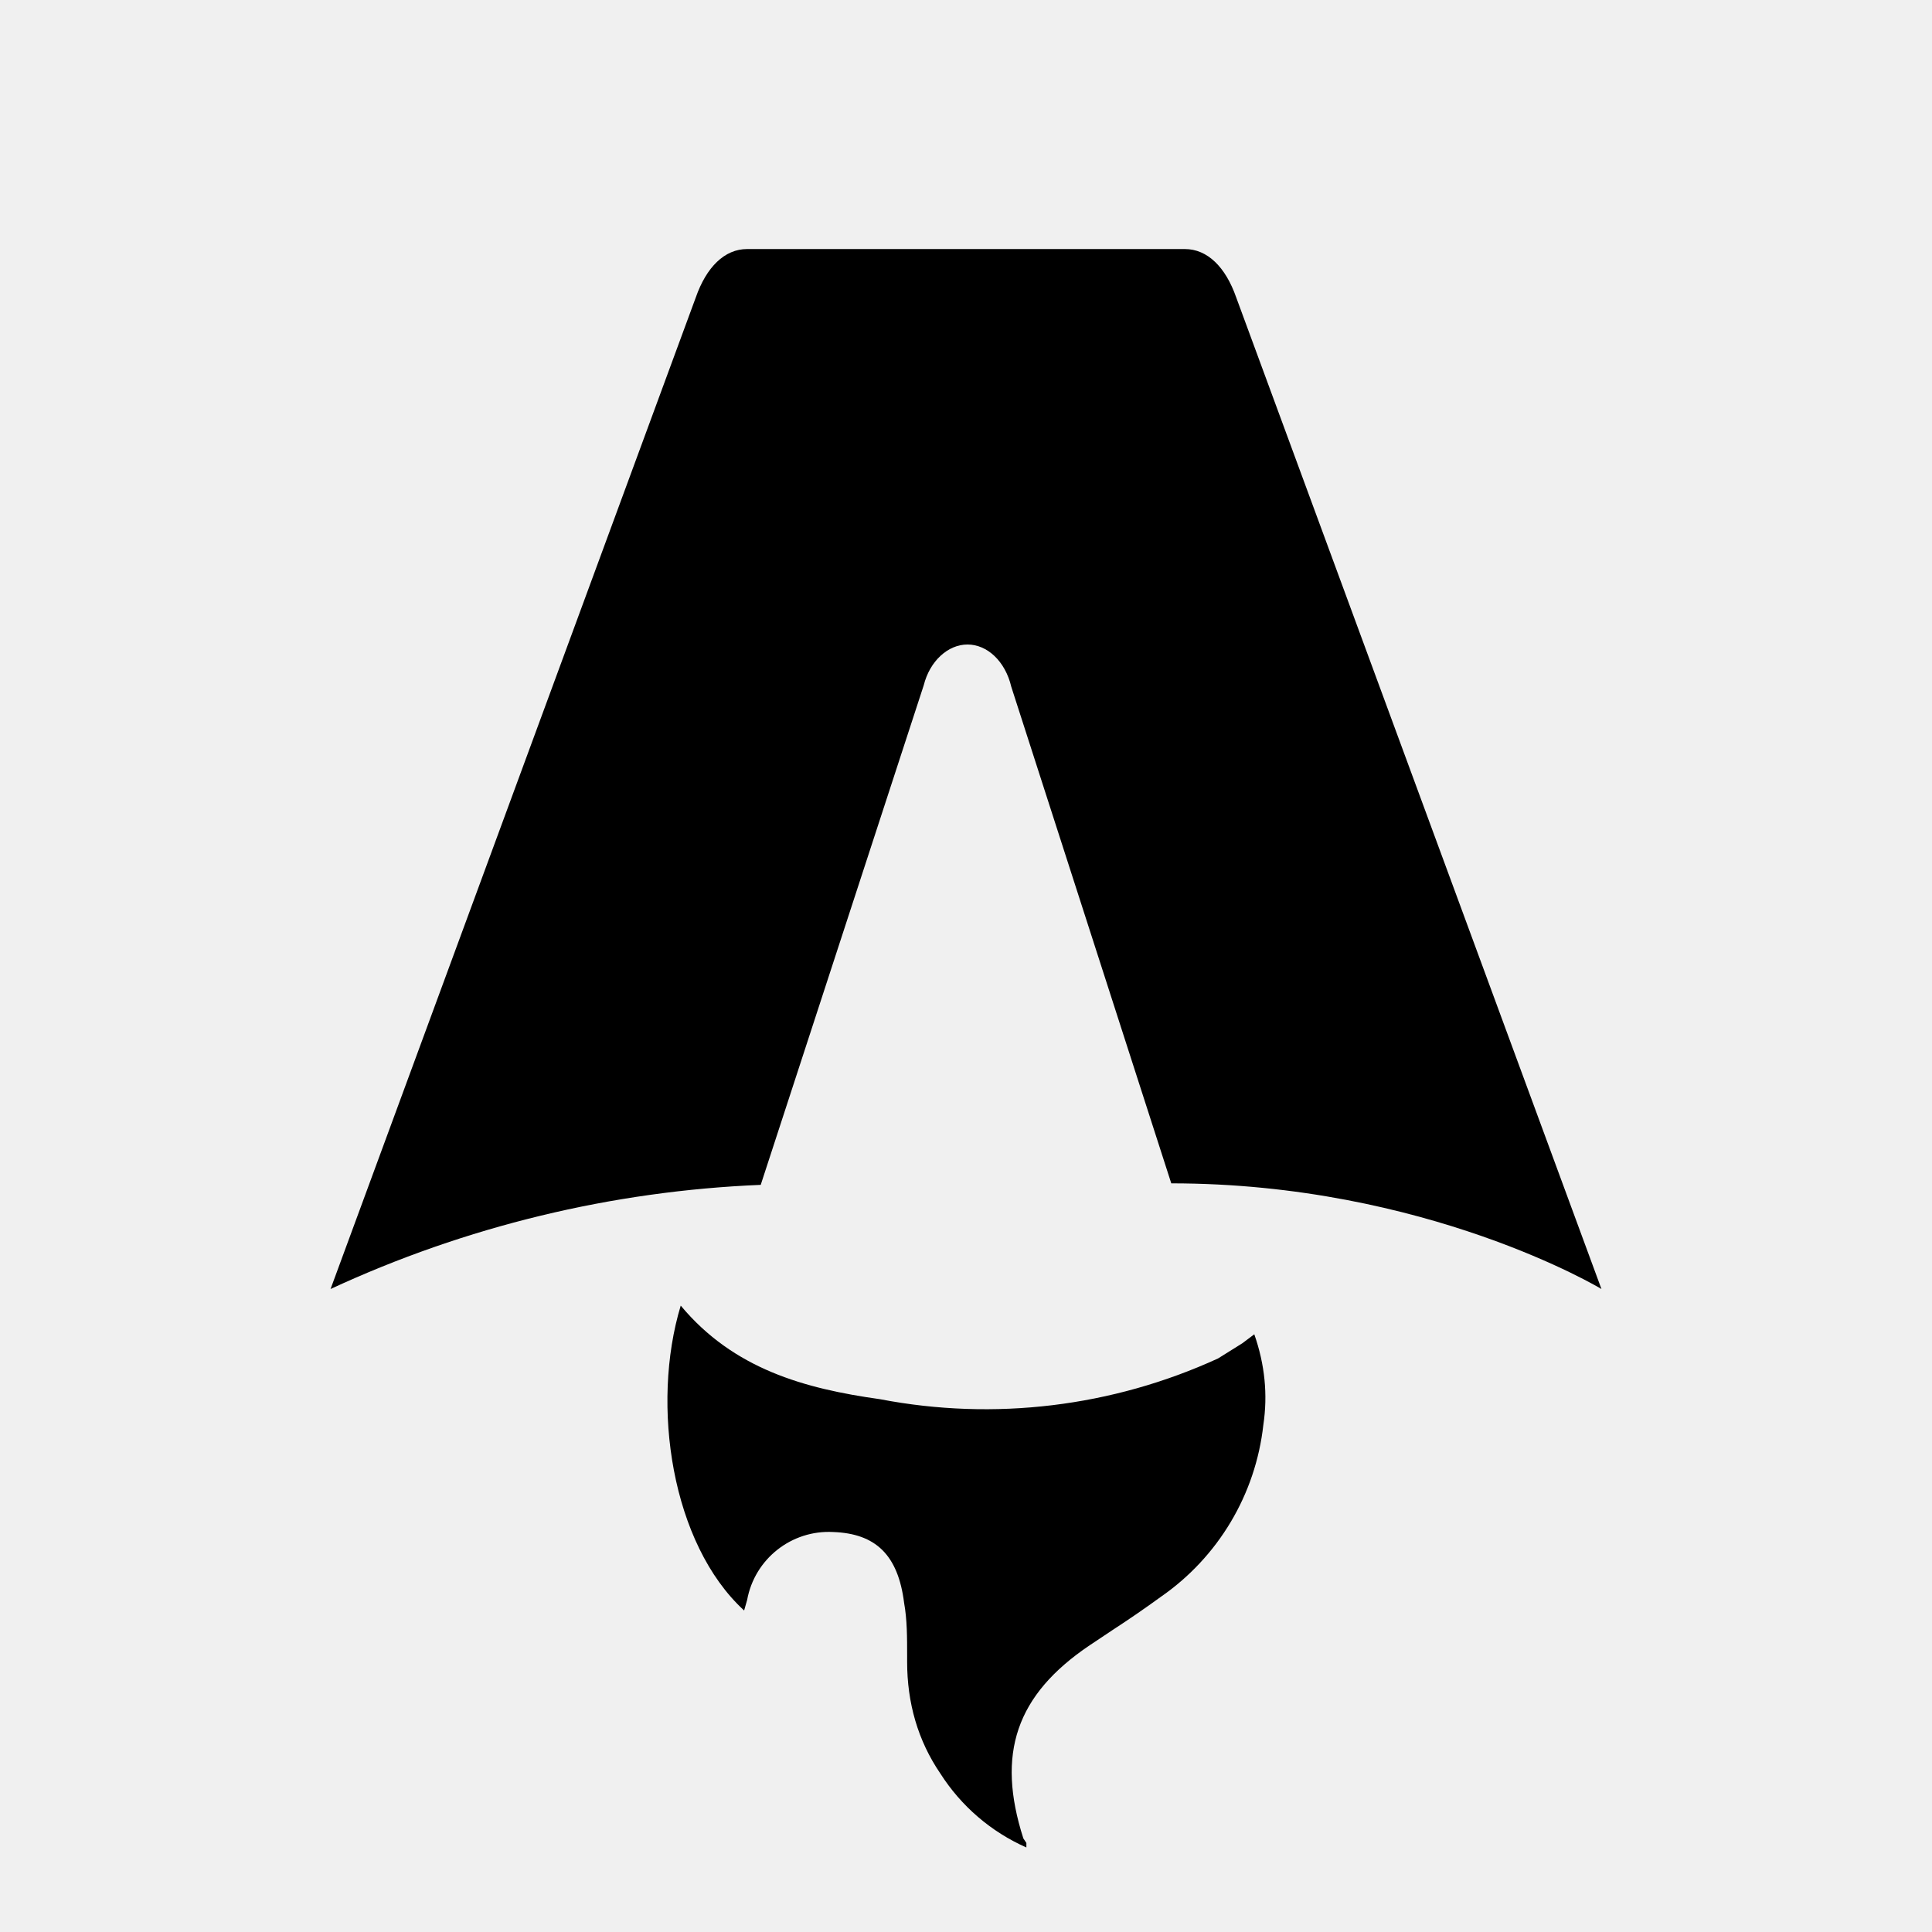
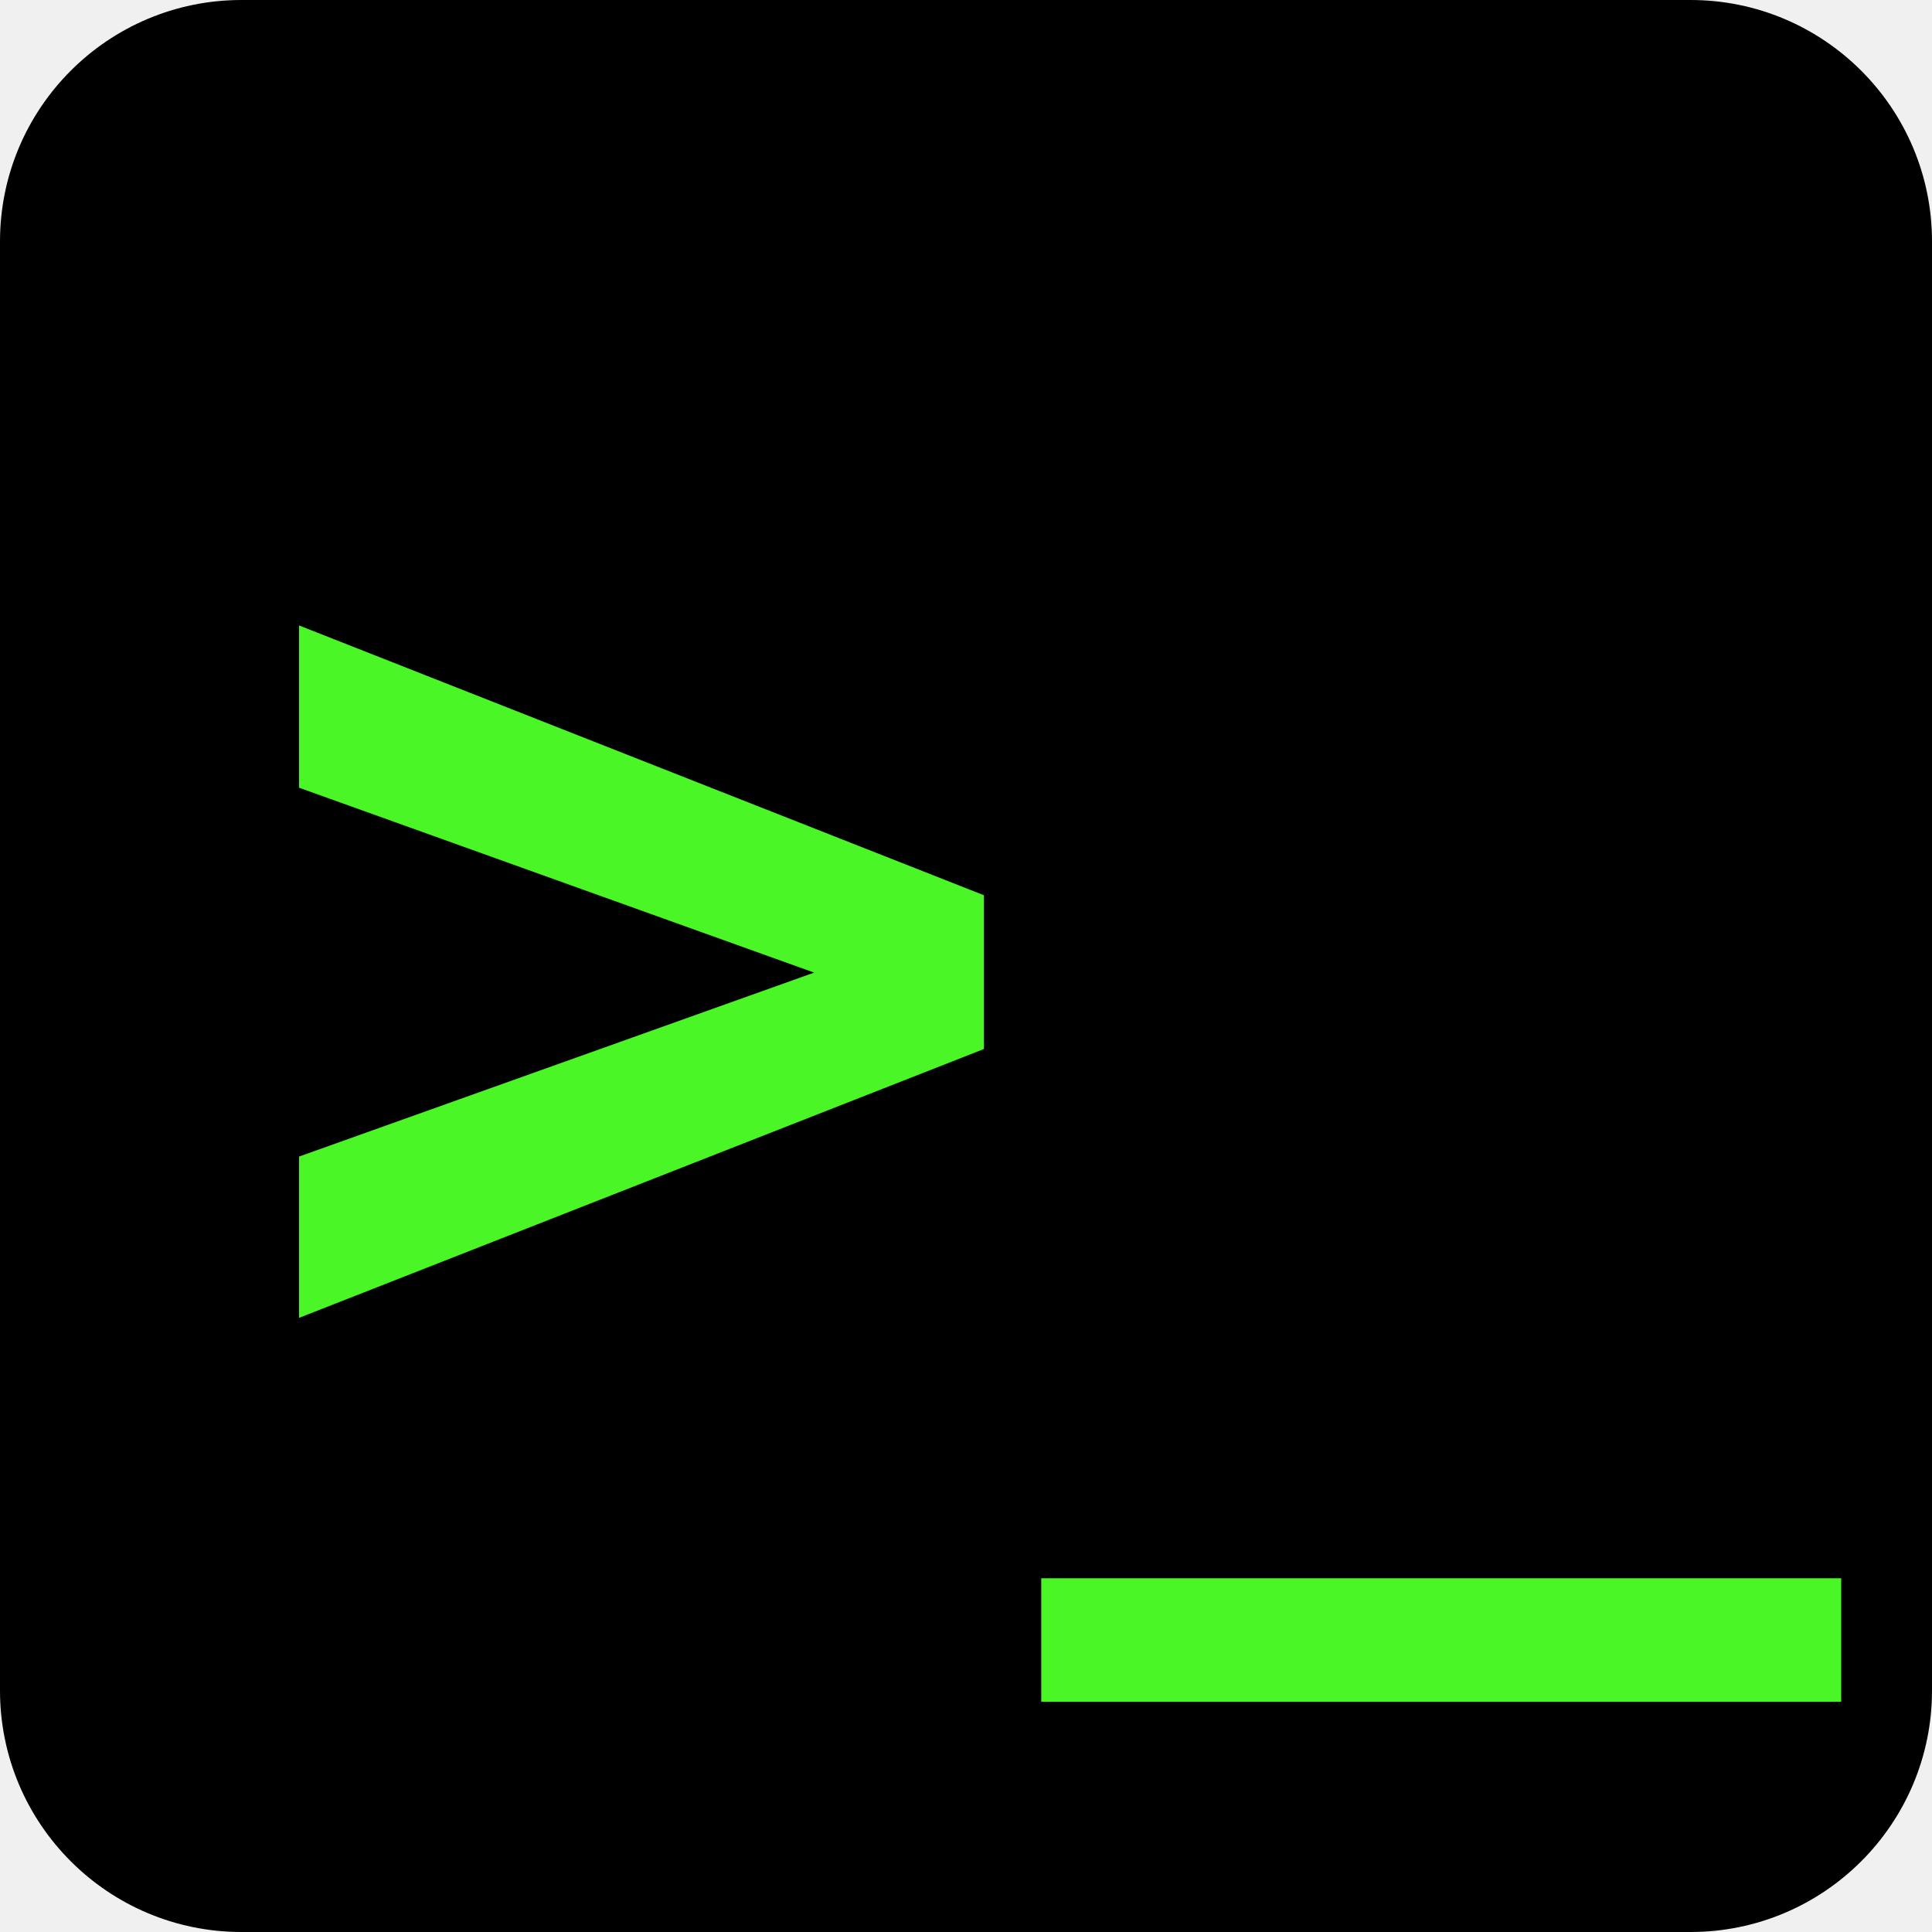
- <svg xmlns="http://www.w3.org/2000/svg" fill="none" viewBox="0 0 128 128">
-   <path d="M50.4 78.5a75.1 75.1 0 0 0-28.5 6.9l24.2-65.7c.7-2 1.9-3.2 3.4-3.2h29c1.5 0 2.7 1.2 3.4 3.2l24.2 65.7s-11.6-7-28.5-7L67 45.5c-.4-1.7-1.6-2.8-2.9-2.8-1.3 0-2.5 1.1-2.9 2.7L50.4 78.5Zm-1.1 28.2Zm-4.2-20.2c-2 6.6-.6 15.8 4.2 20.2a17.5 17.5 0 0 1 .2-.7 5.5 5.5 0 0 1 5.7-4.5c2.8.1 4.3 1.5 4.7 4.7.2 1.1.2 2.3.2 3.5v.4c0 2.7.7 5.2 2.2 7.4a13 13 0 0 0 5.7 4.9v-.3l-.2-.3c-1.8-5.6-.5-9.5 4.4-12.8l1.5-1a73 73 0 0 0 3.2-2.2 16 16 0 0 0 6.8-11.4c.3-2 .1-4-.6-6l-.8.6-1.6 1a37 37 0 0 1-22.4 2.7c-5-.7-9.7-2-13.2-6.2Z" />
-   <style>
-         path { fill: #000; }
-         @media (prefers-color-scheme: dark) {
-             path { fill: #FFF; }
-         }
-     </style>
+ <svg xmlns="http://www.w3.org/2000/svg" viewBox="0 0 32 32">
+   <rect width="32" height="32" fill="#000000" rx="4" />
+   <text x="4" y="23" fill="#4af626" font-family="monospace" font-weight="bold" font-size="22">&gt;_</text>
</svg>
